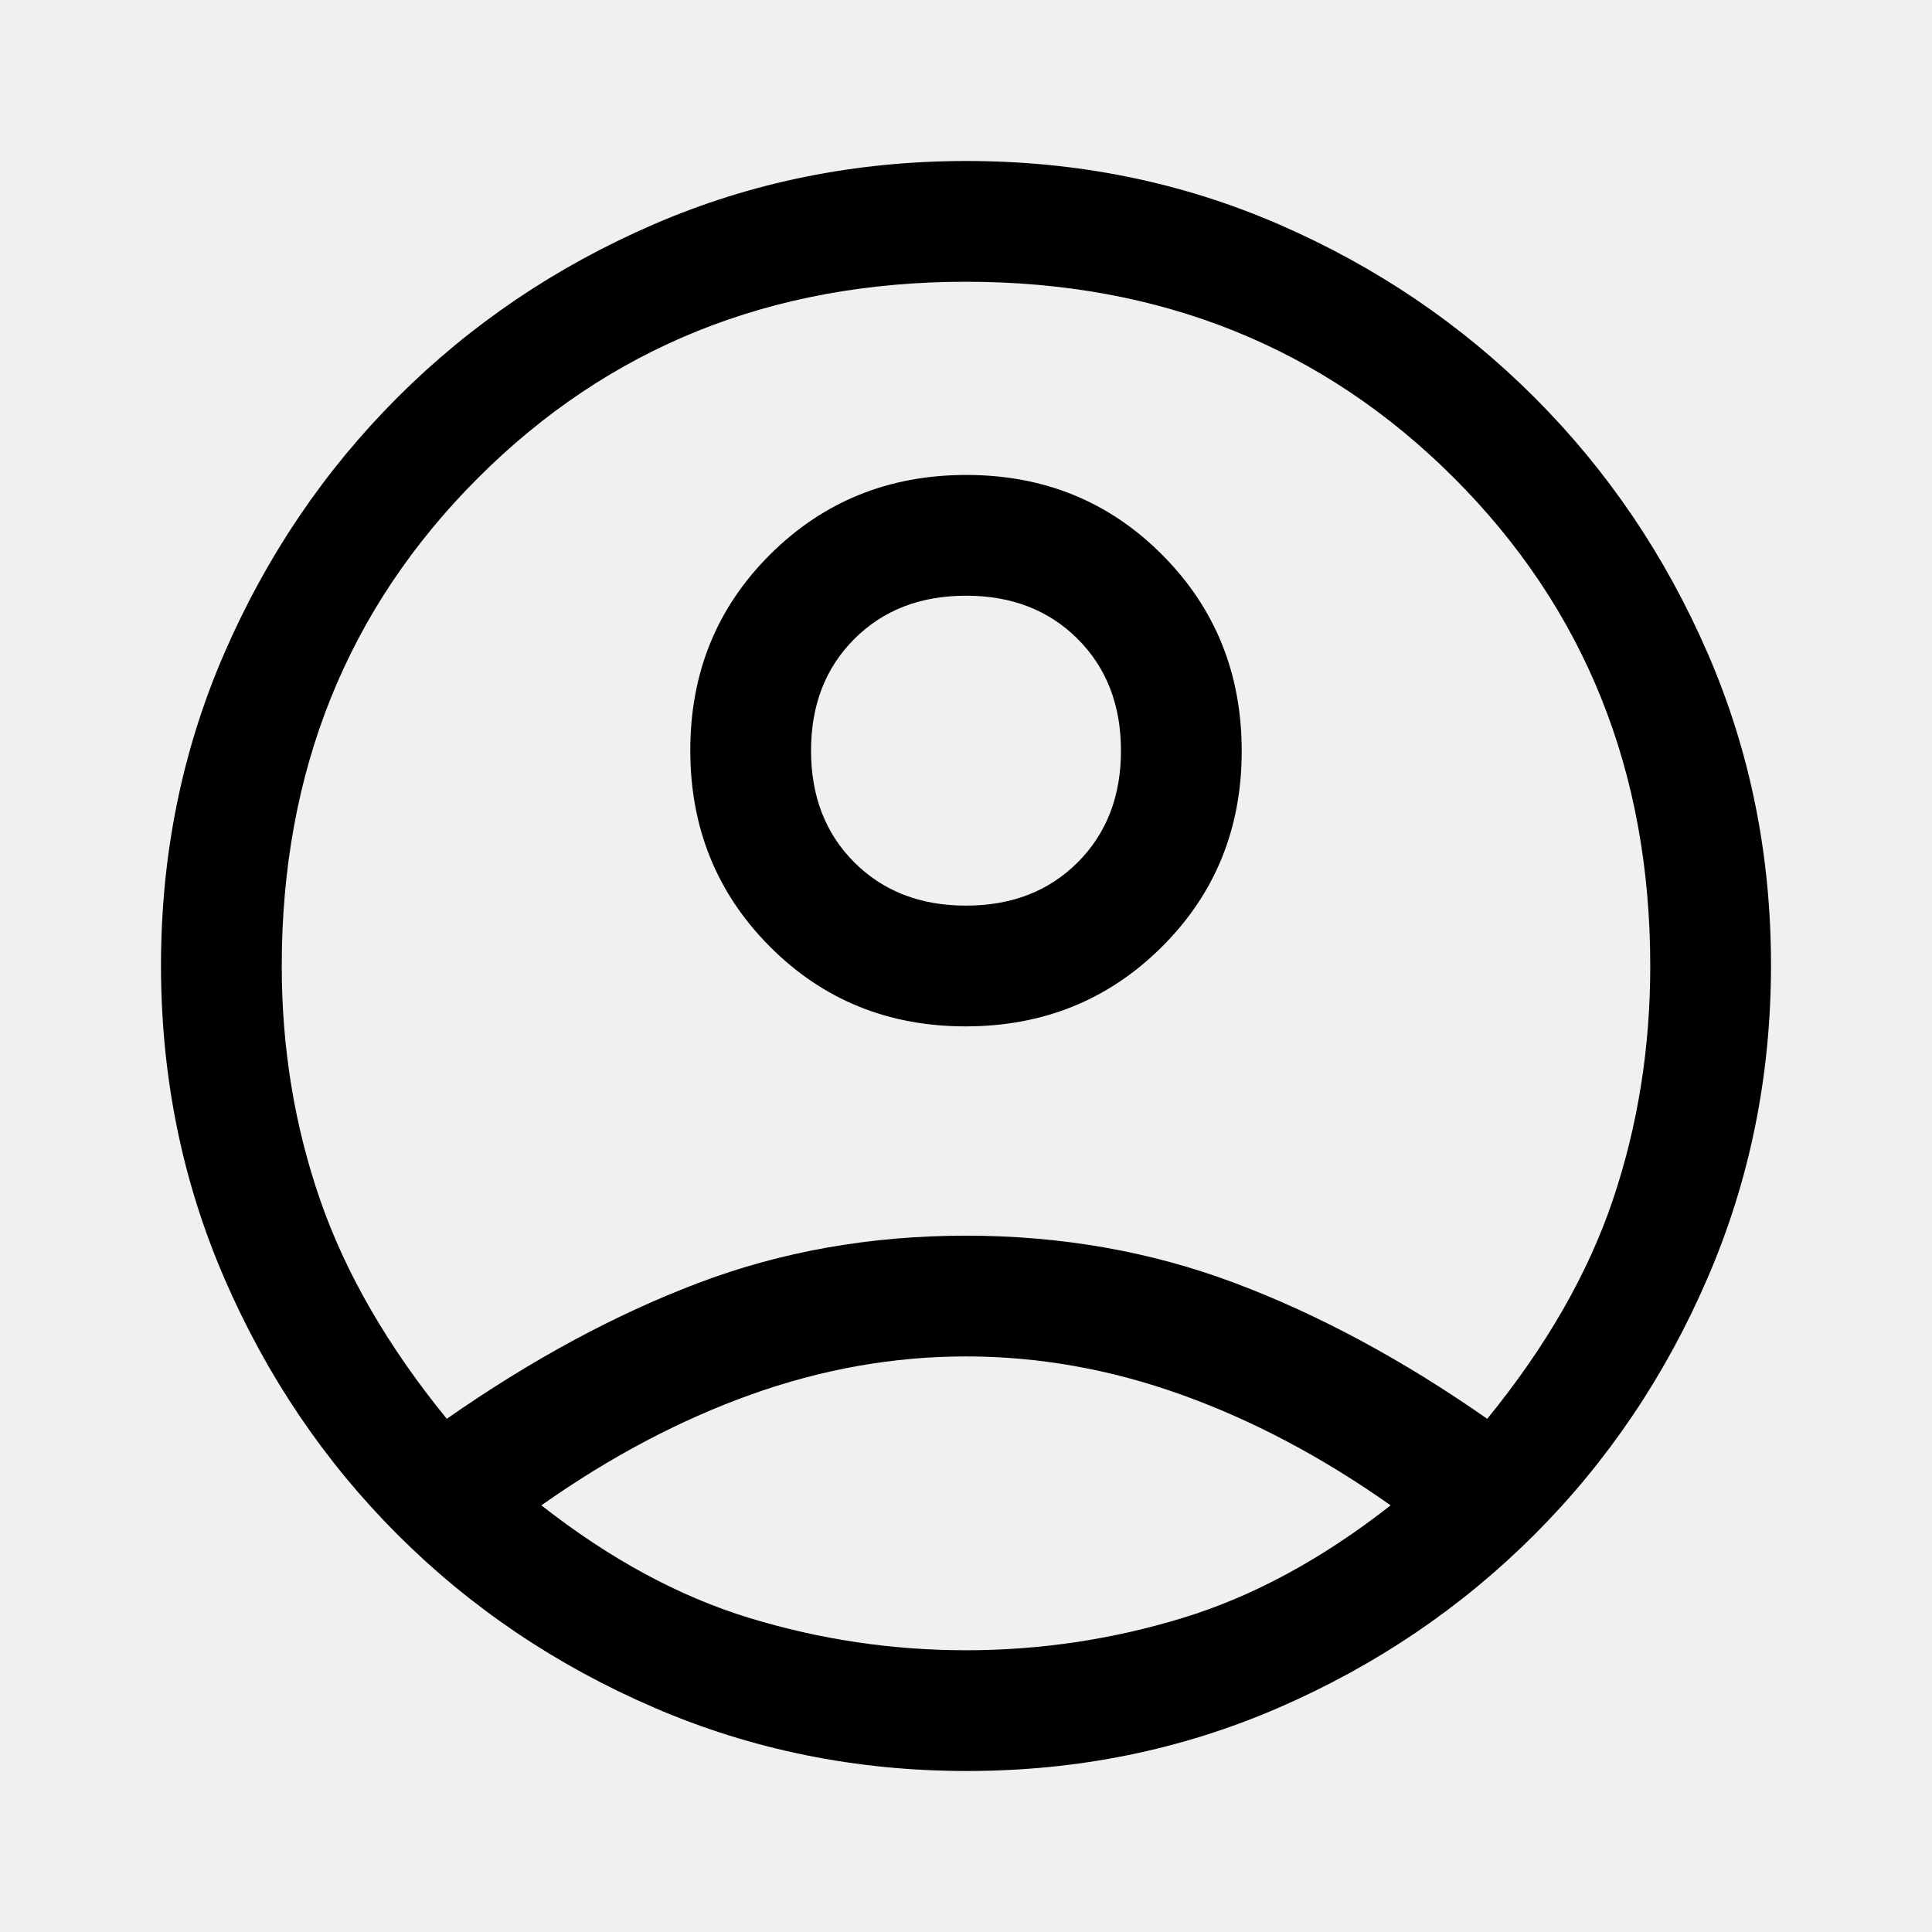
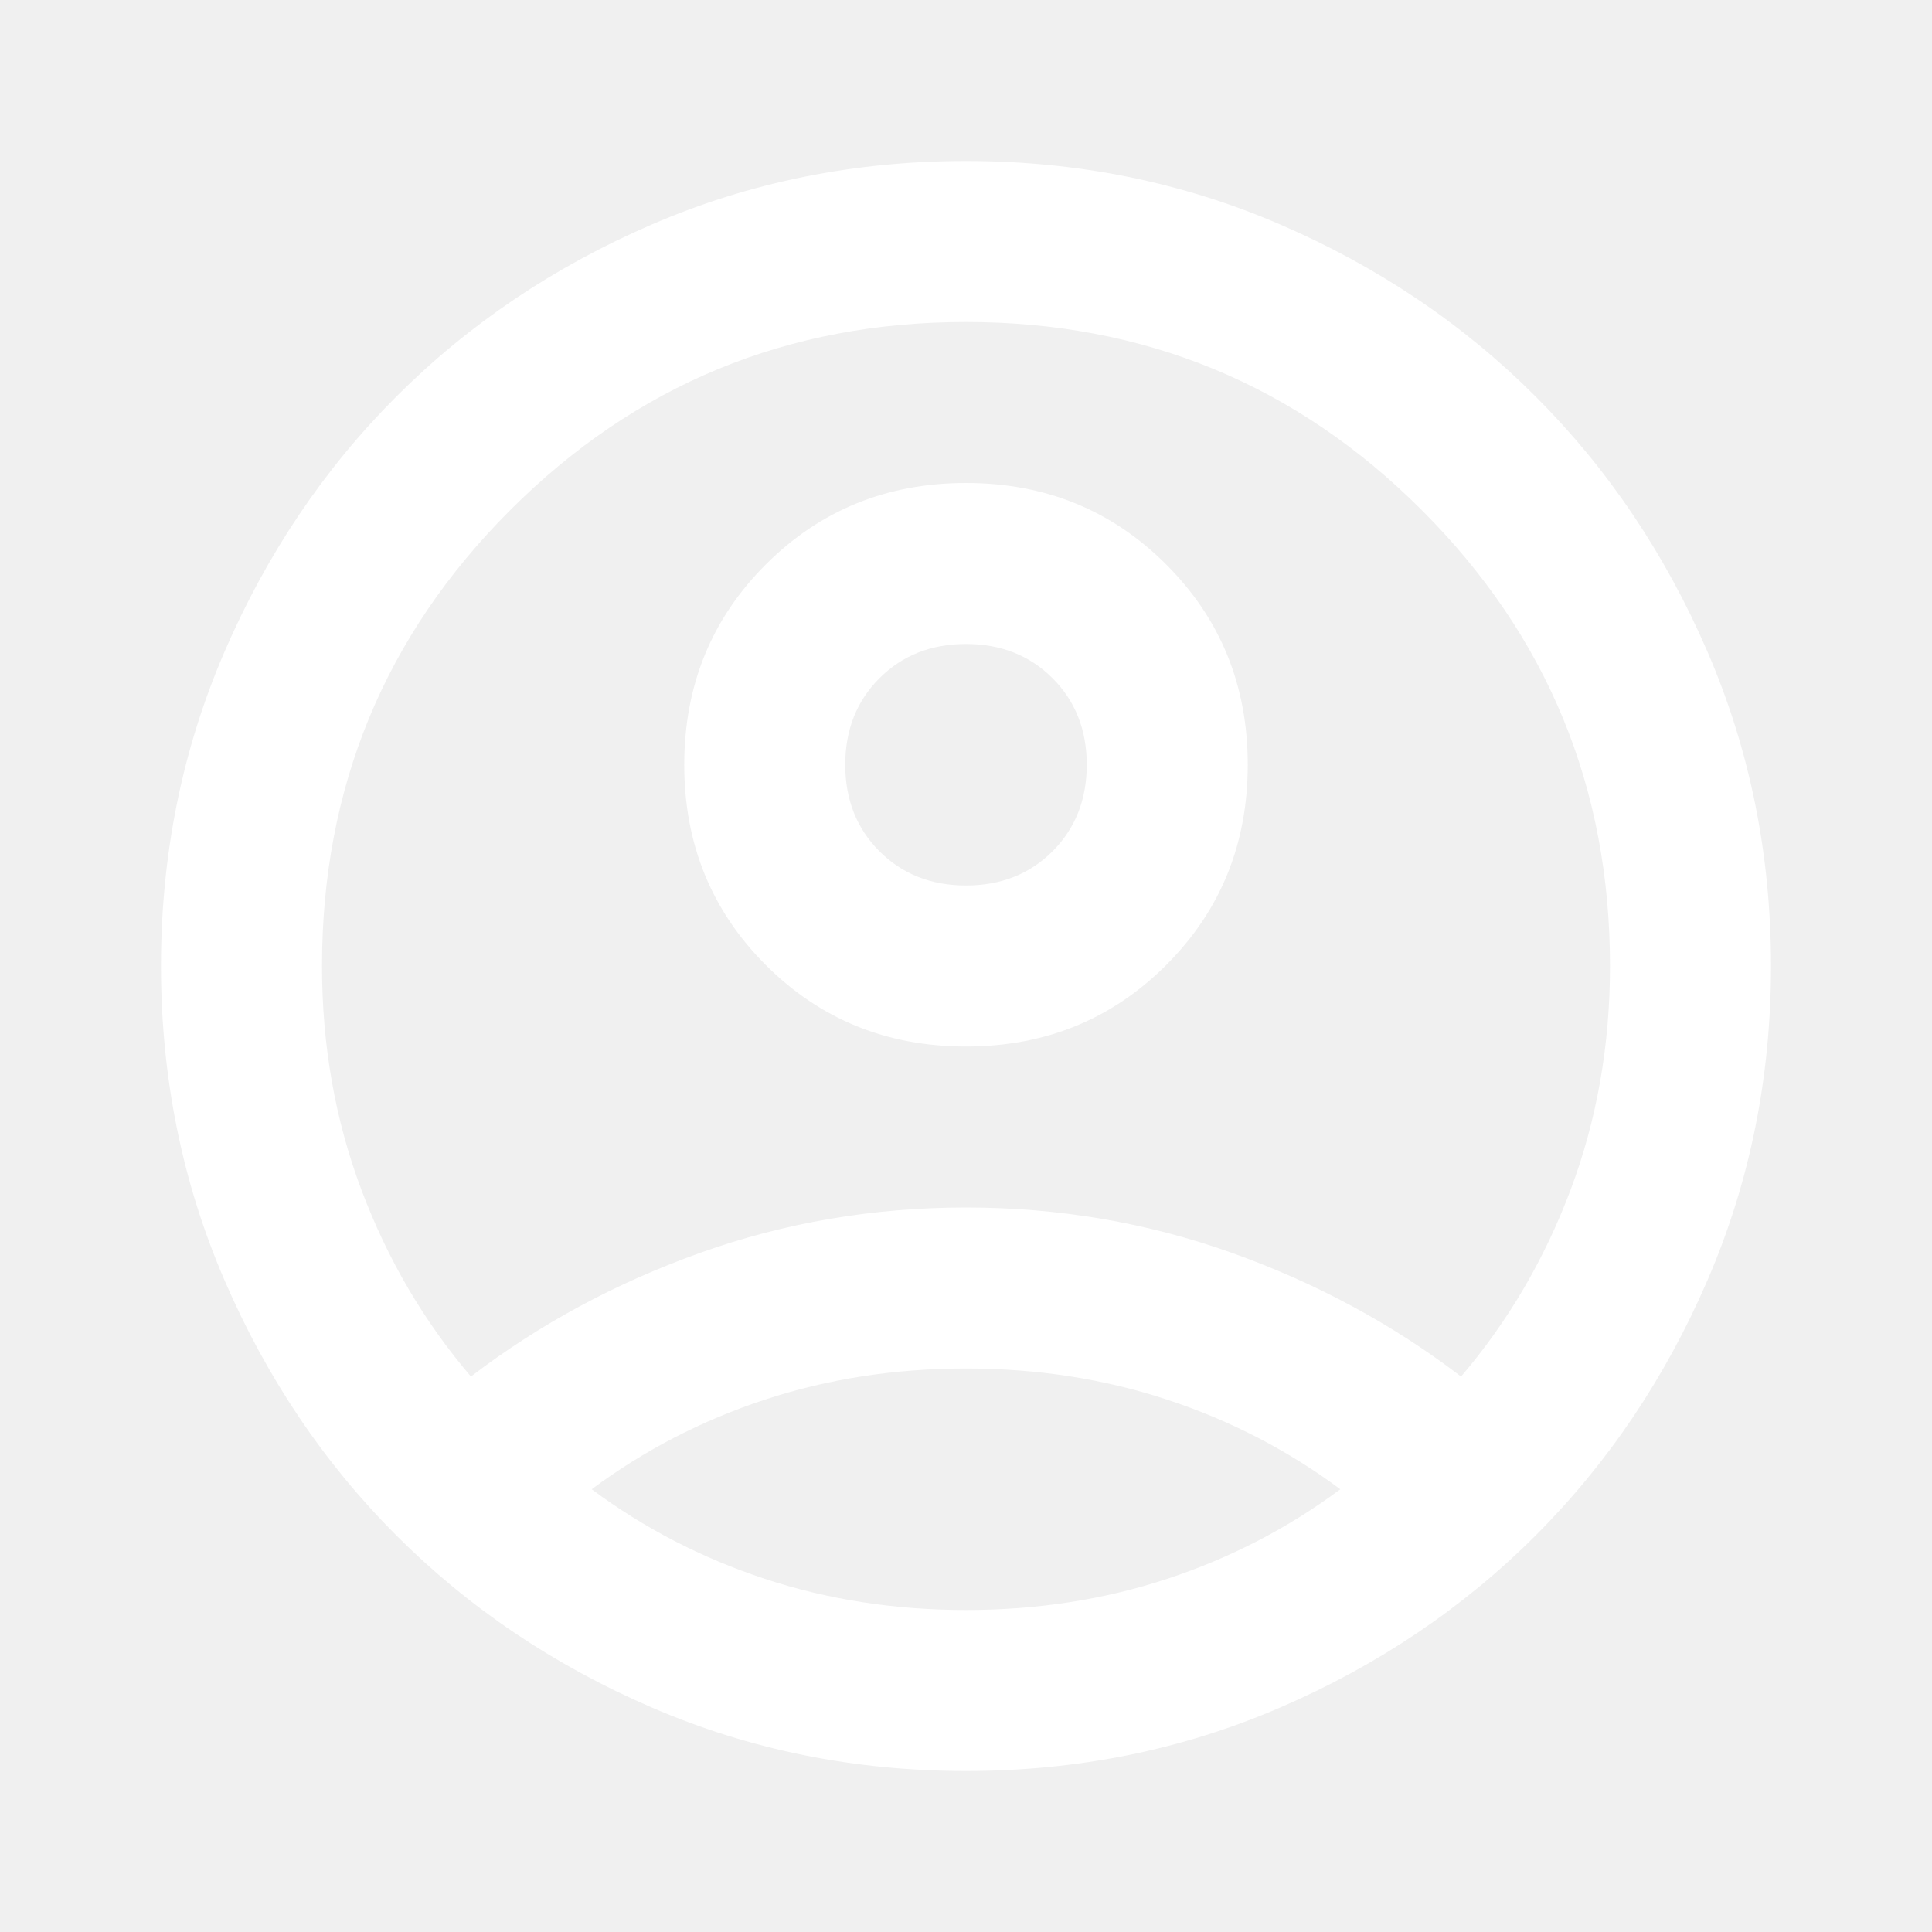
- <svg xmlns="http://www.w3.org/2000/svg" height="48px" viewBox="0 -960 960 960" width="48px" fill="#000000">
-   <path d="M222-255q63-44 125-67.5T480-346q71 0 133.5 23.5T739-255q44-54 62.5-109T820-480q0-145-97.5-242.5T480-820q-145 0-242.5 97.5T140-480q0 61 19 116t63 109Zm257.81-195q-57.81 0-97.31-39.69-39.5-39.68-39.5-97.5 0-57.81 39.69-97.31 39.68-39.5 97.5-39.5 57.81 0 97.31 39.69 39.5 39.68 39.5 97.5 0 57.81-39.69 97.31-39.68 39.5-97.5 39.5Zm.66 370Q398-80 325-111.5t-127.5-86q-54.5-54.5-86-127.27Q80-397.53 80-480.27 80-563 111.5-635.5q31.5-72.5 86-127t127.27-86q72.76-31.5 155.5-31.5 82.73 0 155.23 31.5 72.5 31.5 127 86t86 127.03q31.5 72.53 31.5 155T848.5-325q-31.5 73-86 127.5t-127.03 86Q562.94-80 480.47-80Zm-.47-60q55 0 107.5-16T691-212q-51-36-104-55t-107-19q-54 0-107 19t-104 55q51 40 103.5 56T480-140Zm0-370q34 0 55.5-21.5T557-587q0-34-21.5-55.5T480-664q-34 0-55.5 21.5T403-587q0 34 21.5 55.5T480-510Zm0-77Zm0 374Z" />
+ <svg xmlns="http://www.w3.org/2000/svg" height="24px" viewBox="0 -960 960 960" width="24px" fill="#ffffff">
+   <path d="M234-276q51-39 114-61.5T480-360q69 0 132 22.5T726-276q35-41 54.5-93T800-480q0-133-93.5-226.5T480-800q-133 0-226.5 93.5T160-480q0 59 19.5 111t54.5 93Zm246-164q-59 0-99.5-40.5T340-580q0-59 40.5-99.5T480-720q59 0 99.5 40.5T620-580q0 59-40.5 99.5T480-440Zm0 360q-83 0-156-31.5T197-197q-54-54-85.5-127T80-480q0-83 31.5-156T197-763q54-54 127-85.5T480-880q83 0 156 31.5T763-763q54 54 85.5 127T880-480q0 83-31.5 156T763-197q-54 54-127 85.5T480-80Zm0-80q53 0 100-15.5t86-44.5q-39-29-86-44.5T480-280q-53 0-100 15.5T294-220q39 29 86 44.5T480-160Zm0-360q26 0 43-17t17-43q0-26-17-43t-43-17q-26 0-43 17t-17 43q0 26 17 43t43 17Zm0-60Zm0 360Z" />
</svg>
